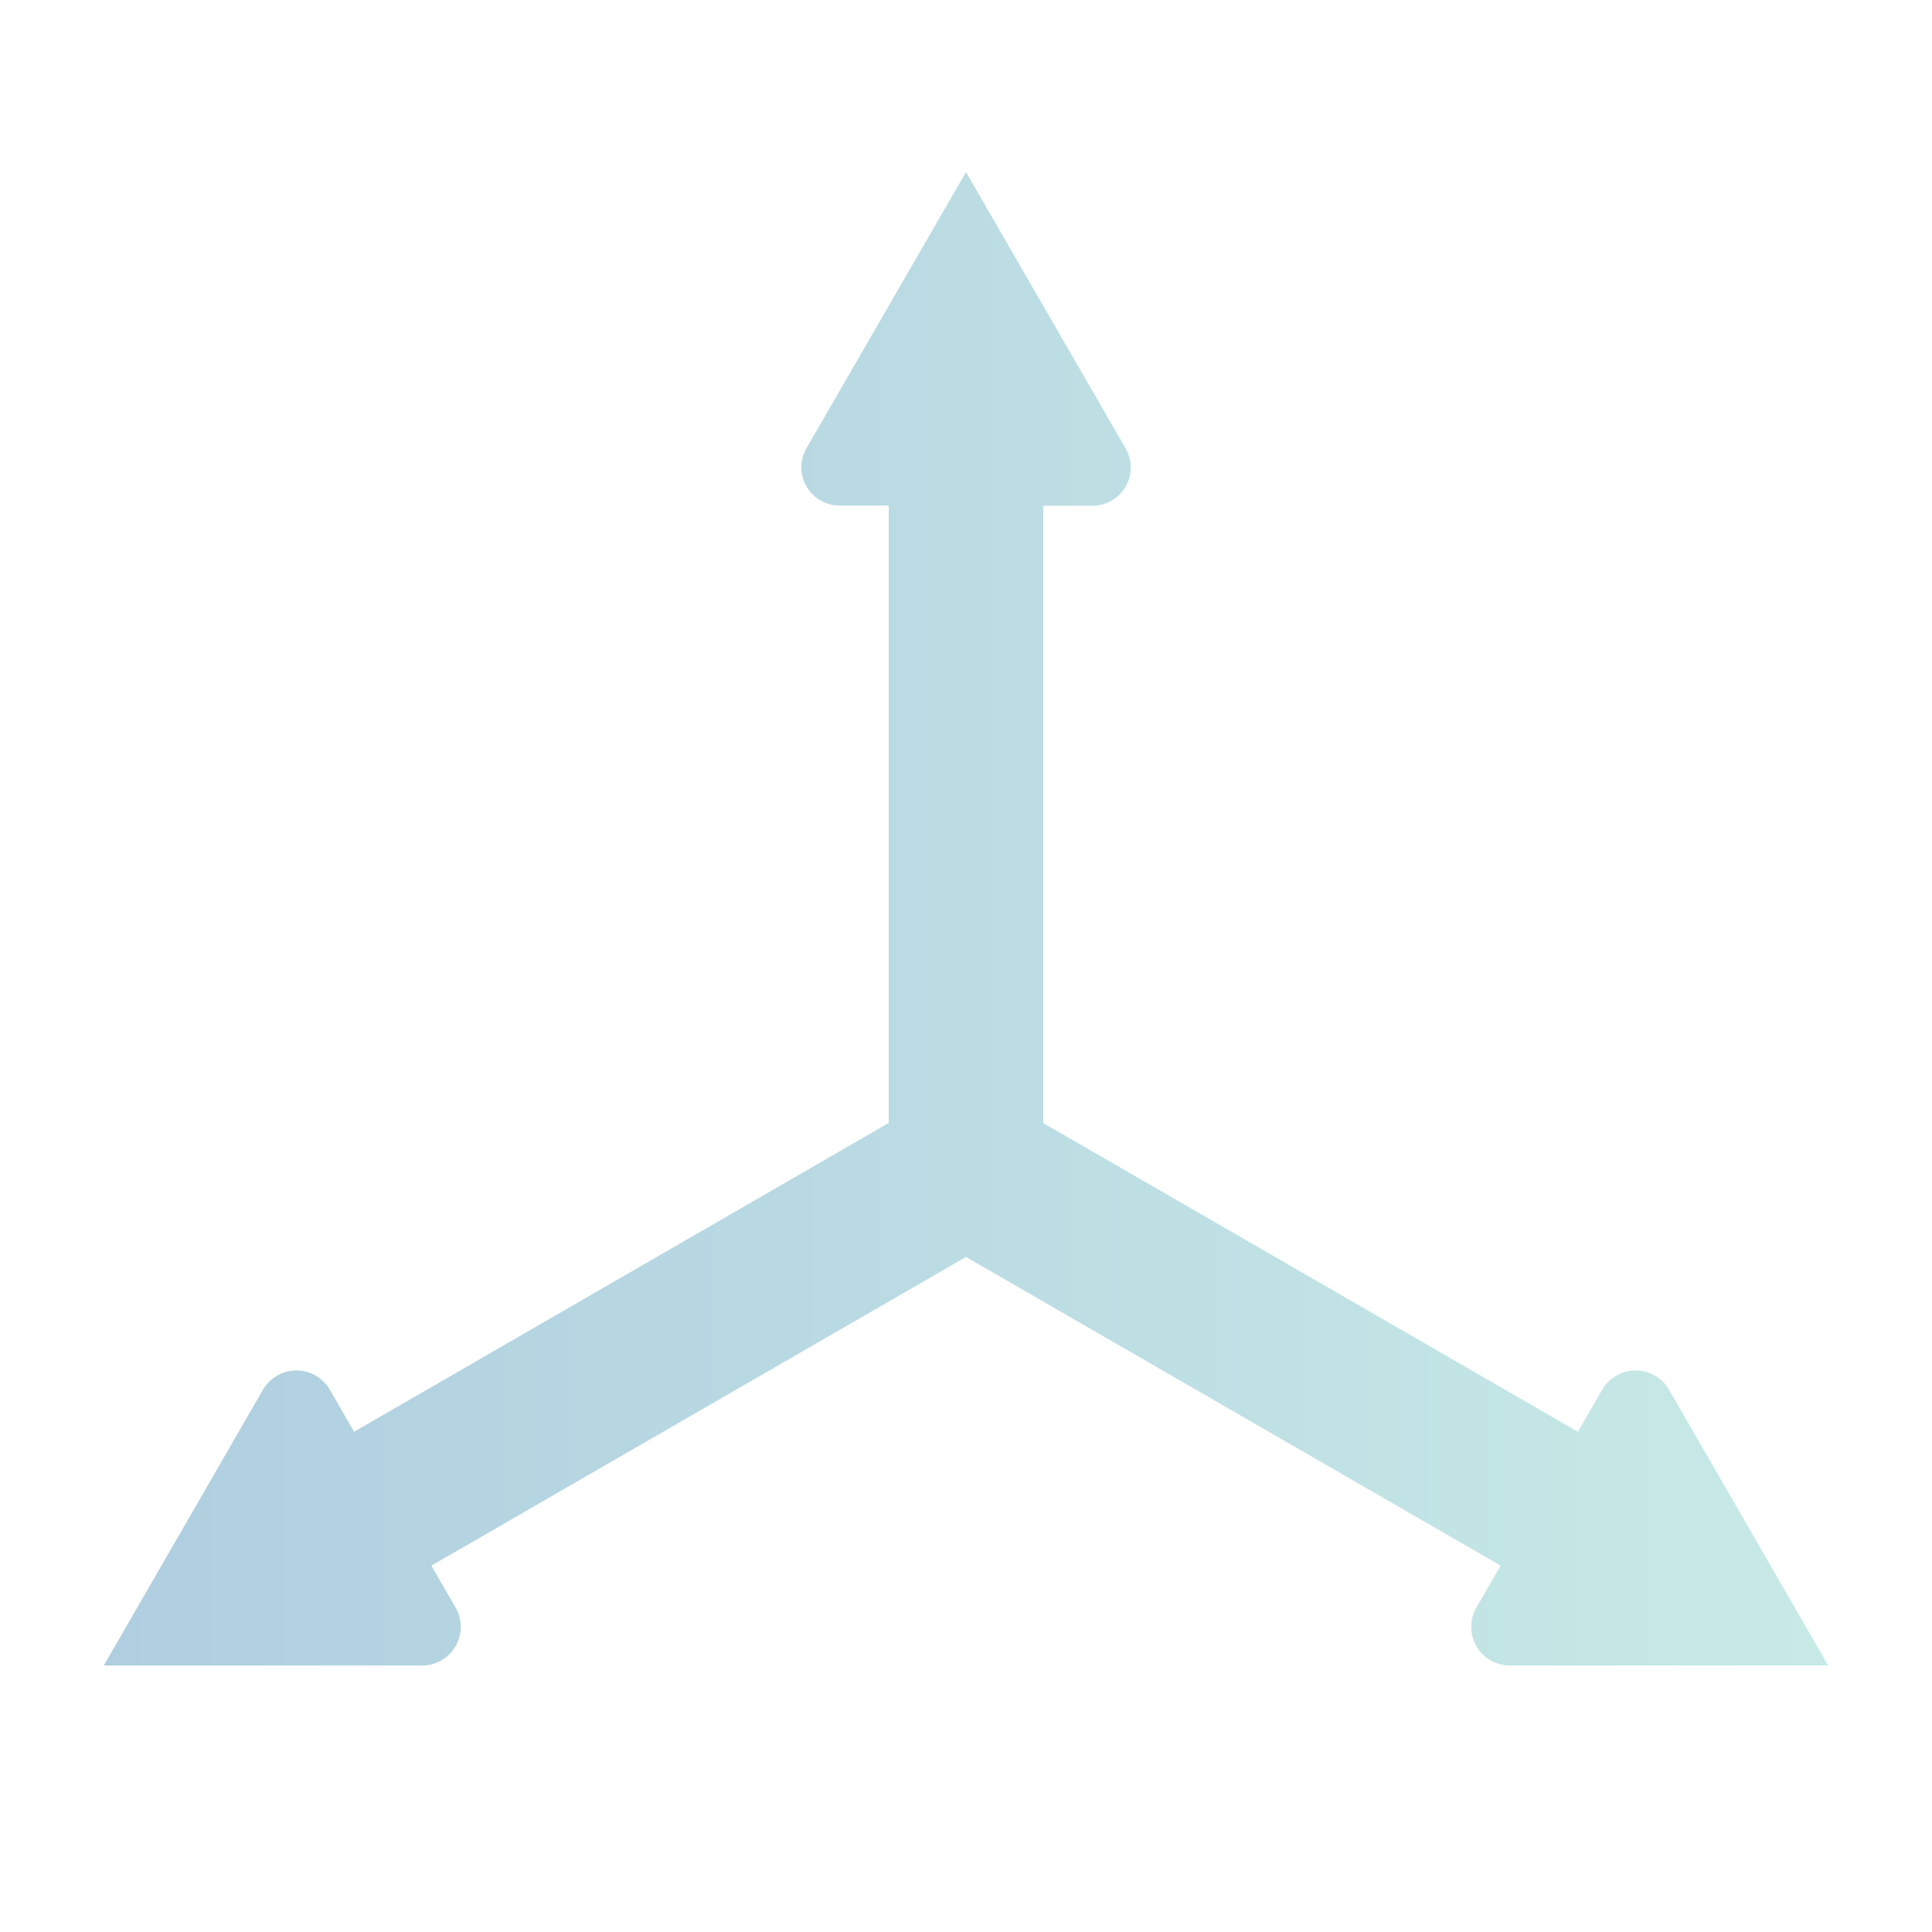
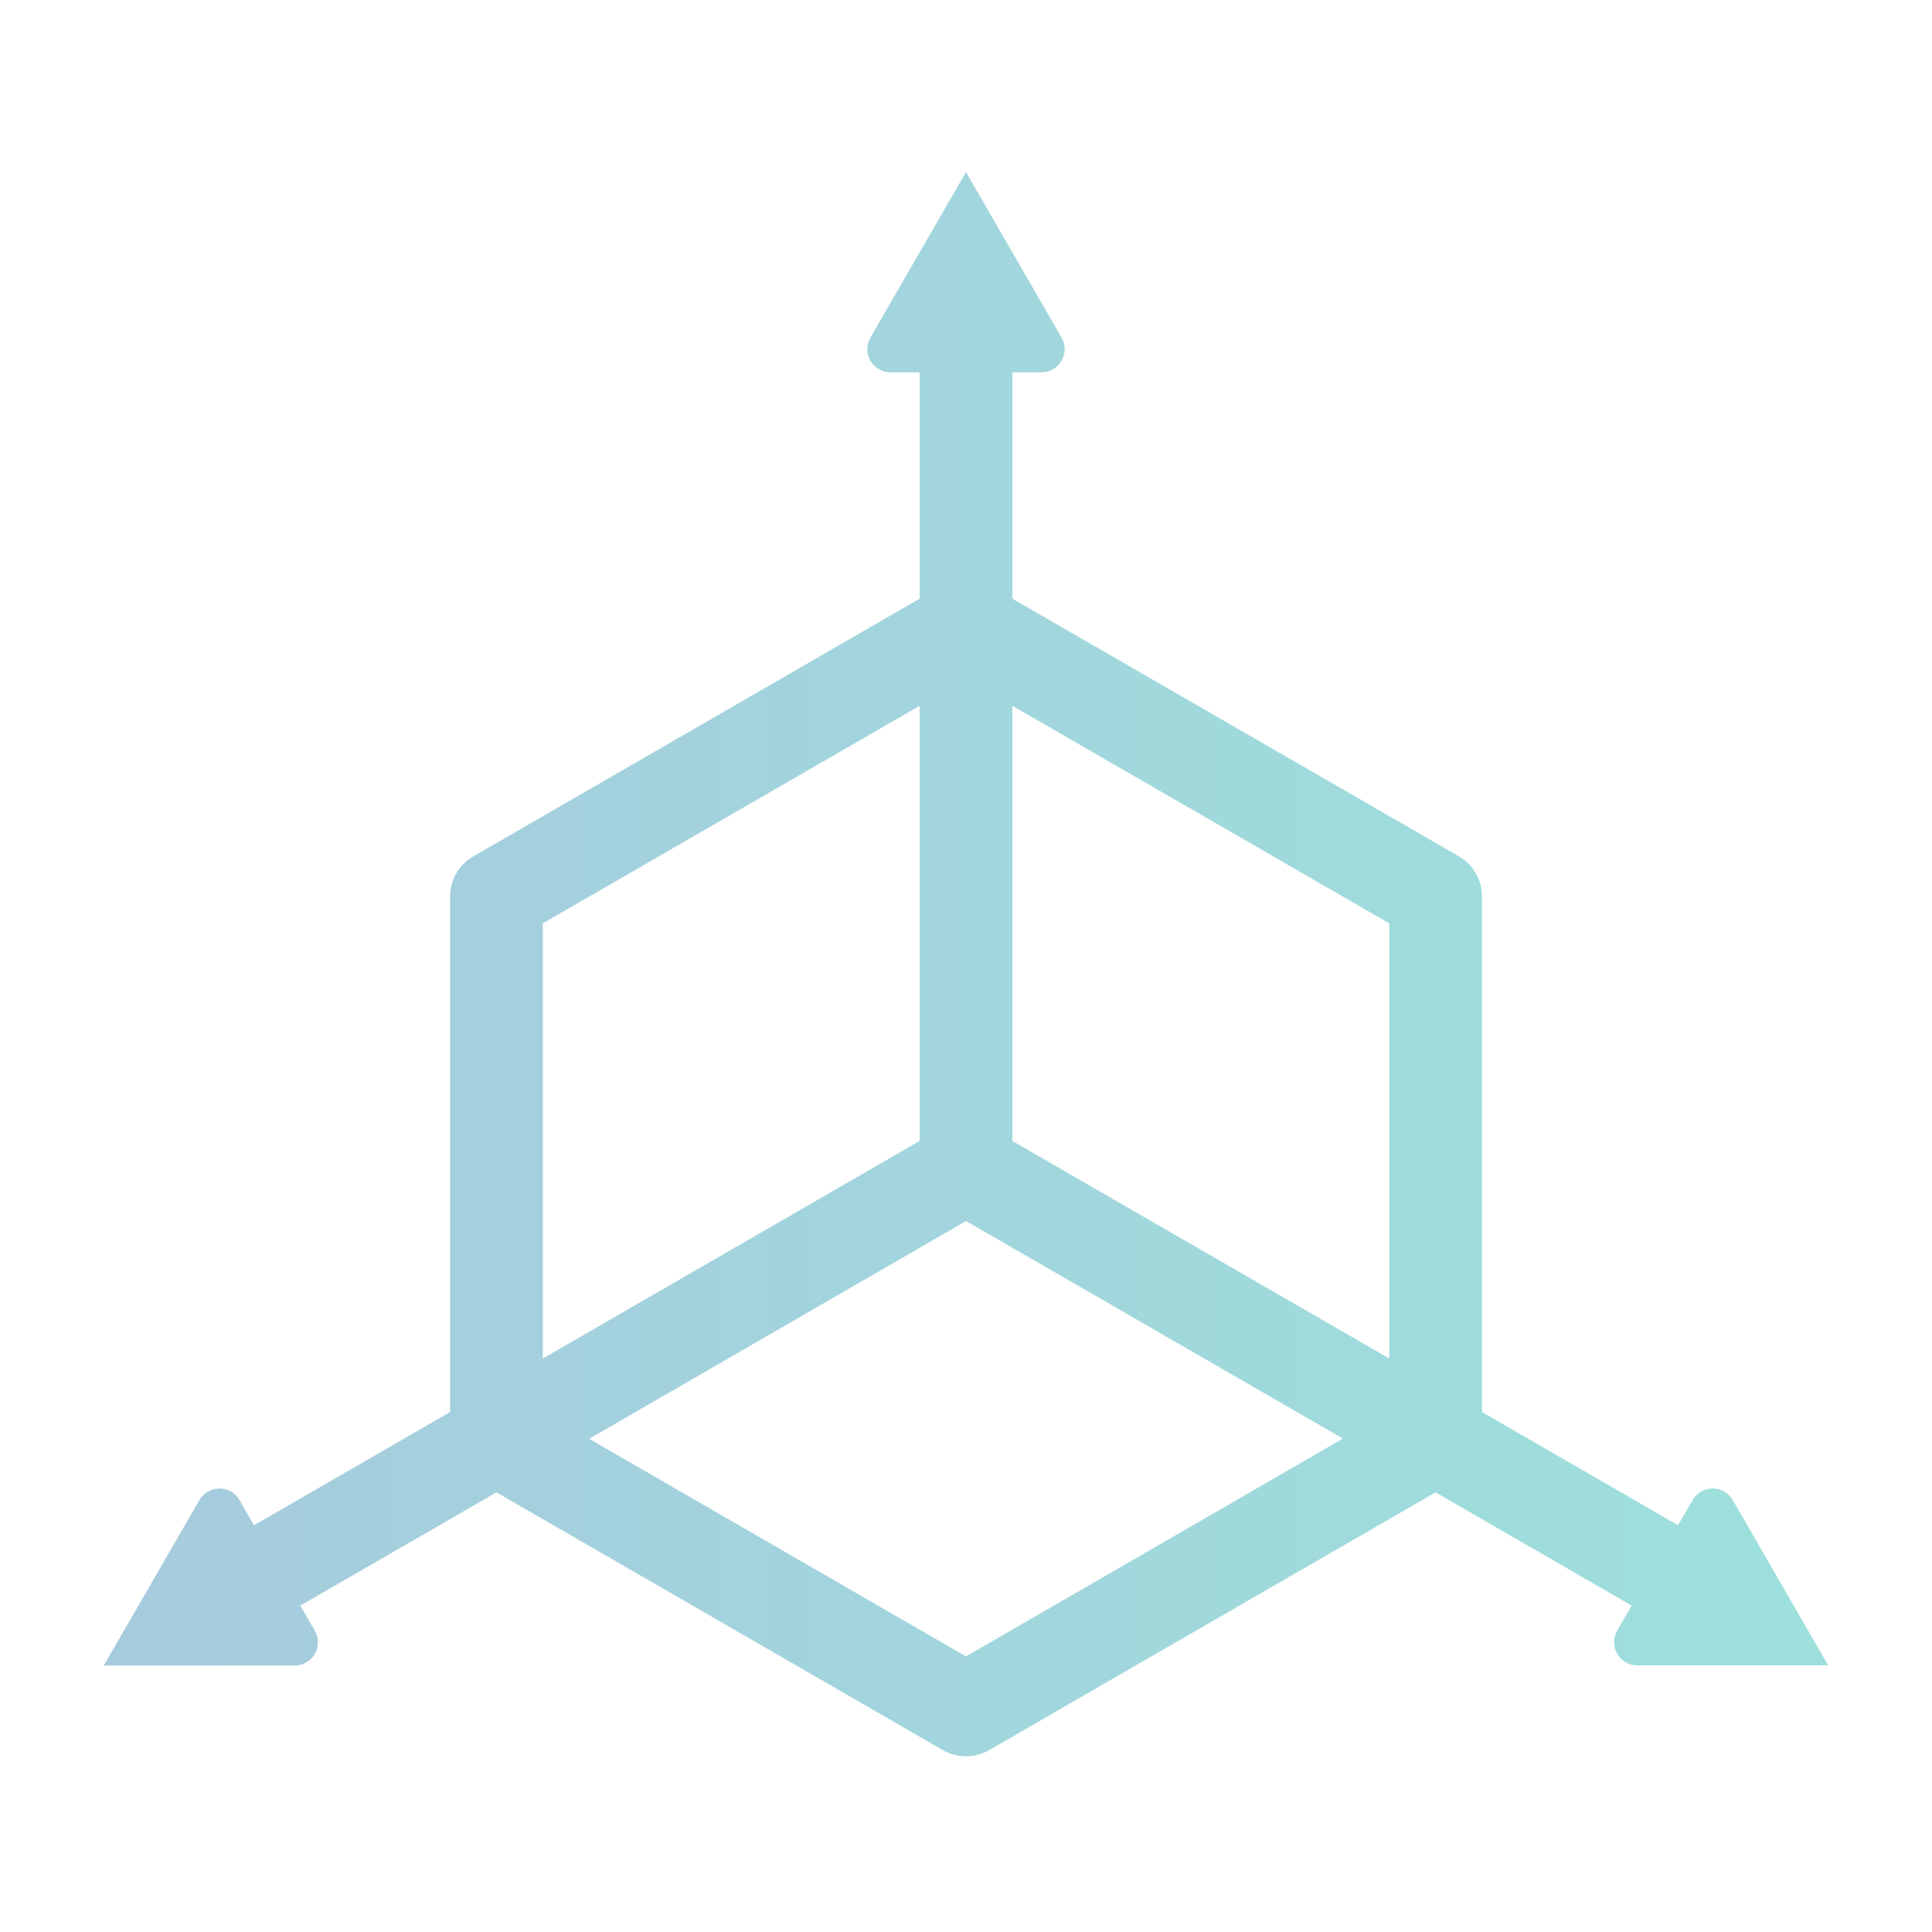
<svg xmlns="http://www.w3.org/2000/svg" id="Layer_1" data-name="Layer 1" viewBox="0 0 250 250">
  <defs>
-     <style>.cls-1{fill:url(#linear-gradient);}</style>
-     <linearGradient id="linear-gradient" x1="13.43" y1="118.89" x2="236.57" y2="118.89" gradientUnits="userSpaceOnUse">
-       <stop offset="0" stop-color="#afcee0" />
-       <stop offset="1" stop-color="#c7eae6" />
+     <style>.cls-1{fill:url(#New_Gradient_Swatch_1);}</style>
+     <linearGradient id="New_Gradient_Swatch_1" x1="13.43" y1="124.77" x2="236.57" y2="124.77" gradientUnits="userSpaceOnUse">
+       <stop offset="0" stop-color="#a6cbdd" />
+       <stop offset="1" stop-color="#9de0dc" />
    </linearGradient>
  </defs>
-   <path class="cls-1" d="M236.57,215.51l-20.64-35.75a5,5,0,0,0-8.57,0l-3.18,5.51L135,145.33V65.44h6.36A4.94,4.94,0,0,0,145.64,58L125,22.27,104.36,58a4.94,4.94,0,0,0,4.28,7.42H115v79.89L45.82,185.27l-3.18-5.51a5,5,0,0,0-8.57,0L13.43,215.52H54.71A5,5,0,0,0,59,208.1l-3.18-5.51L125,162.65l69.18,39.94L191,208.1a5,5,0,0,0,4.29,7.42Z" />
+   <path class="cls-1" d="M224.22,194.11a3,3,0,0,0-5.2,0l-1.88,3.26-25.37-14.65V116a6,6,0,0,0-3-5.2L131,77.47V48.18h3.76a3,3,0,0,0,2.6-4.51L125,22.27l-12.36,21.4a3,3,0,0,0,2.6,4.51H119V77.47L61.24,110.82a6,6,0,0,0-3,5.2v66.7L32.86,197.37,31,194.11a3,3,0,0,0-5.2,0L13.43,215.52H38.14a3,3,0,0,0,2.6-4.5l-1.88-3.26,25.38-14.65L122,226.46a6,6,0,0,0,6,0l57.76-33.35,25.38,14.65L209.26,211a3,3,0,0,0,2.6,4.5h24.71Zm-44.45-74.63v56.31L131,147.64V91.33Zm-109.53,0L119,91.33v56.31L70.24,175.79ZM125,214.34,76.24,186.18,125,158l48.77,28.15Z" />
</svg>
